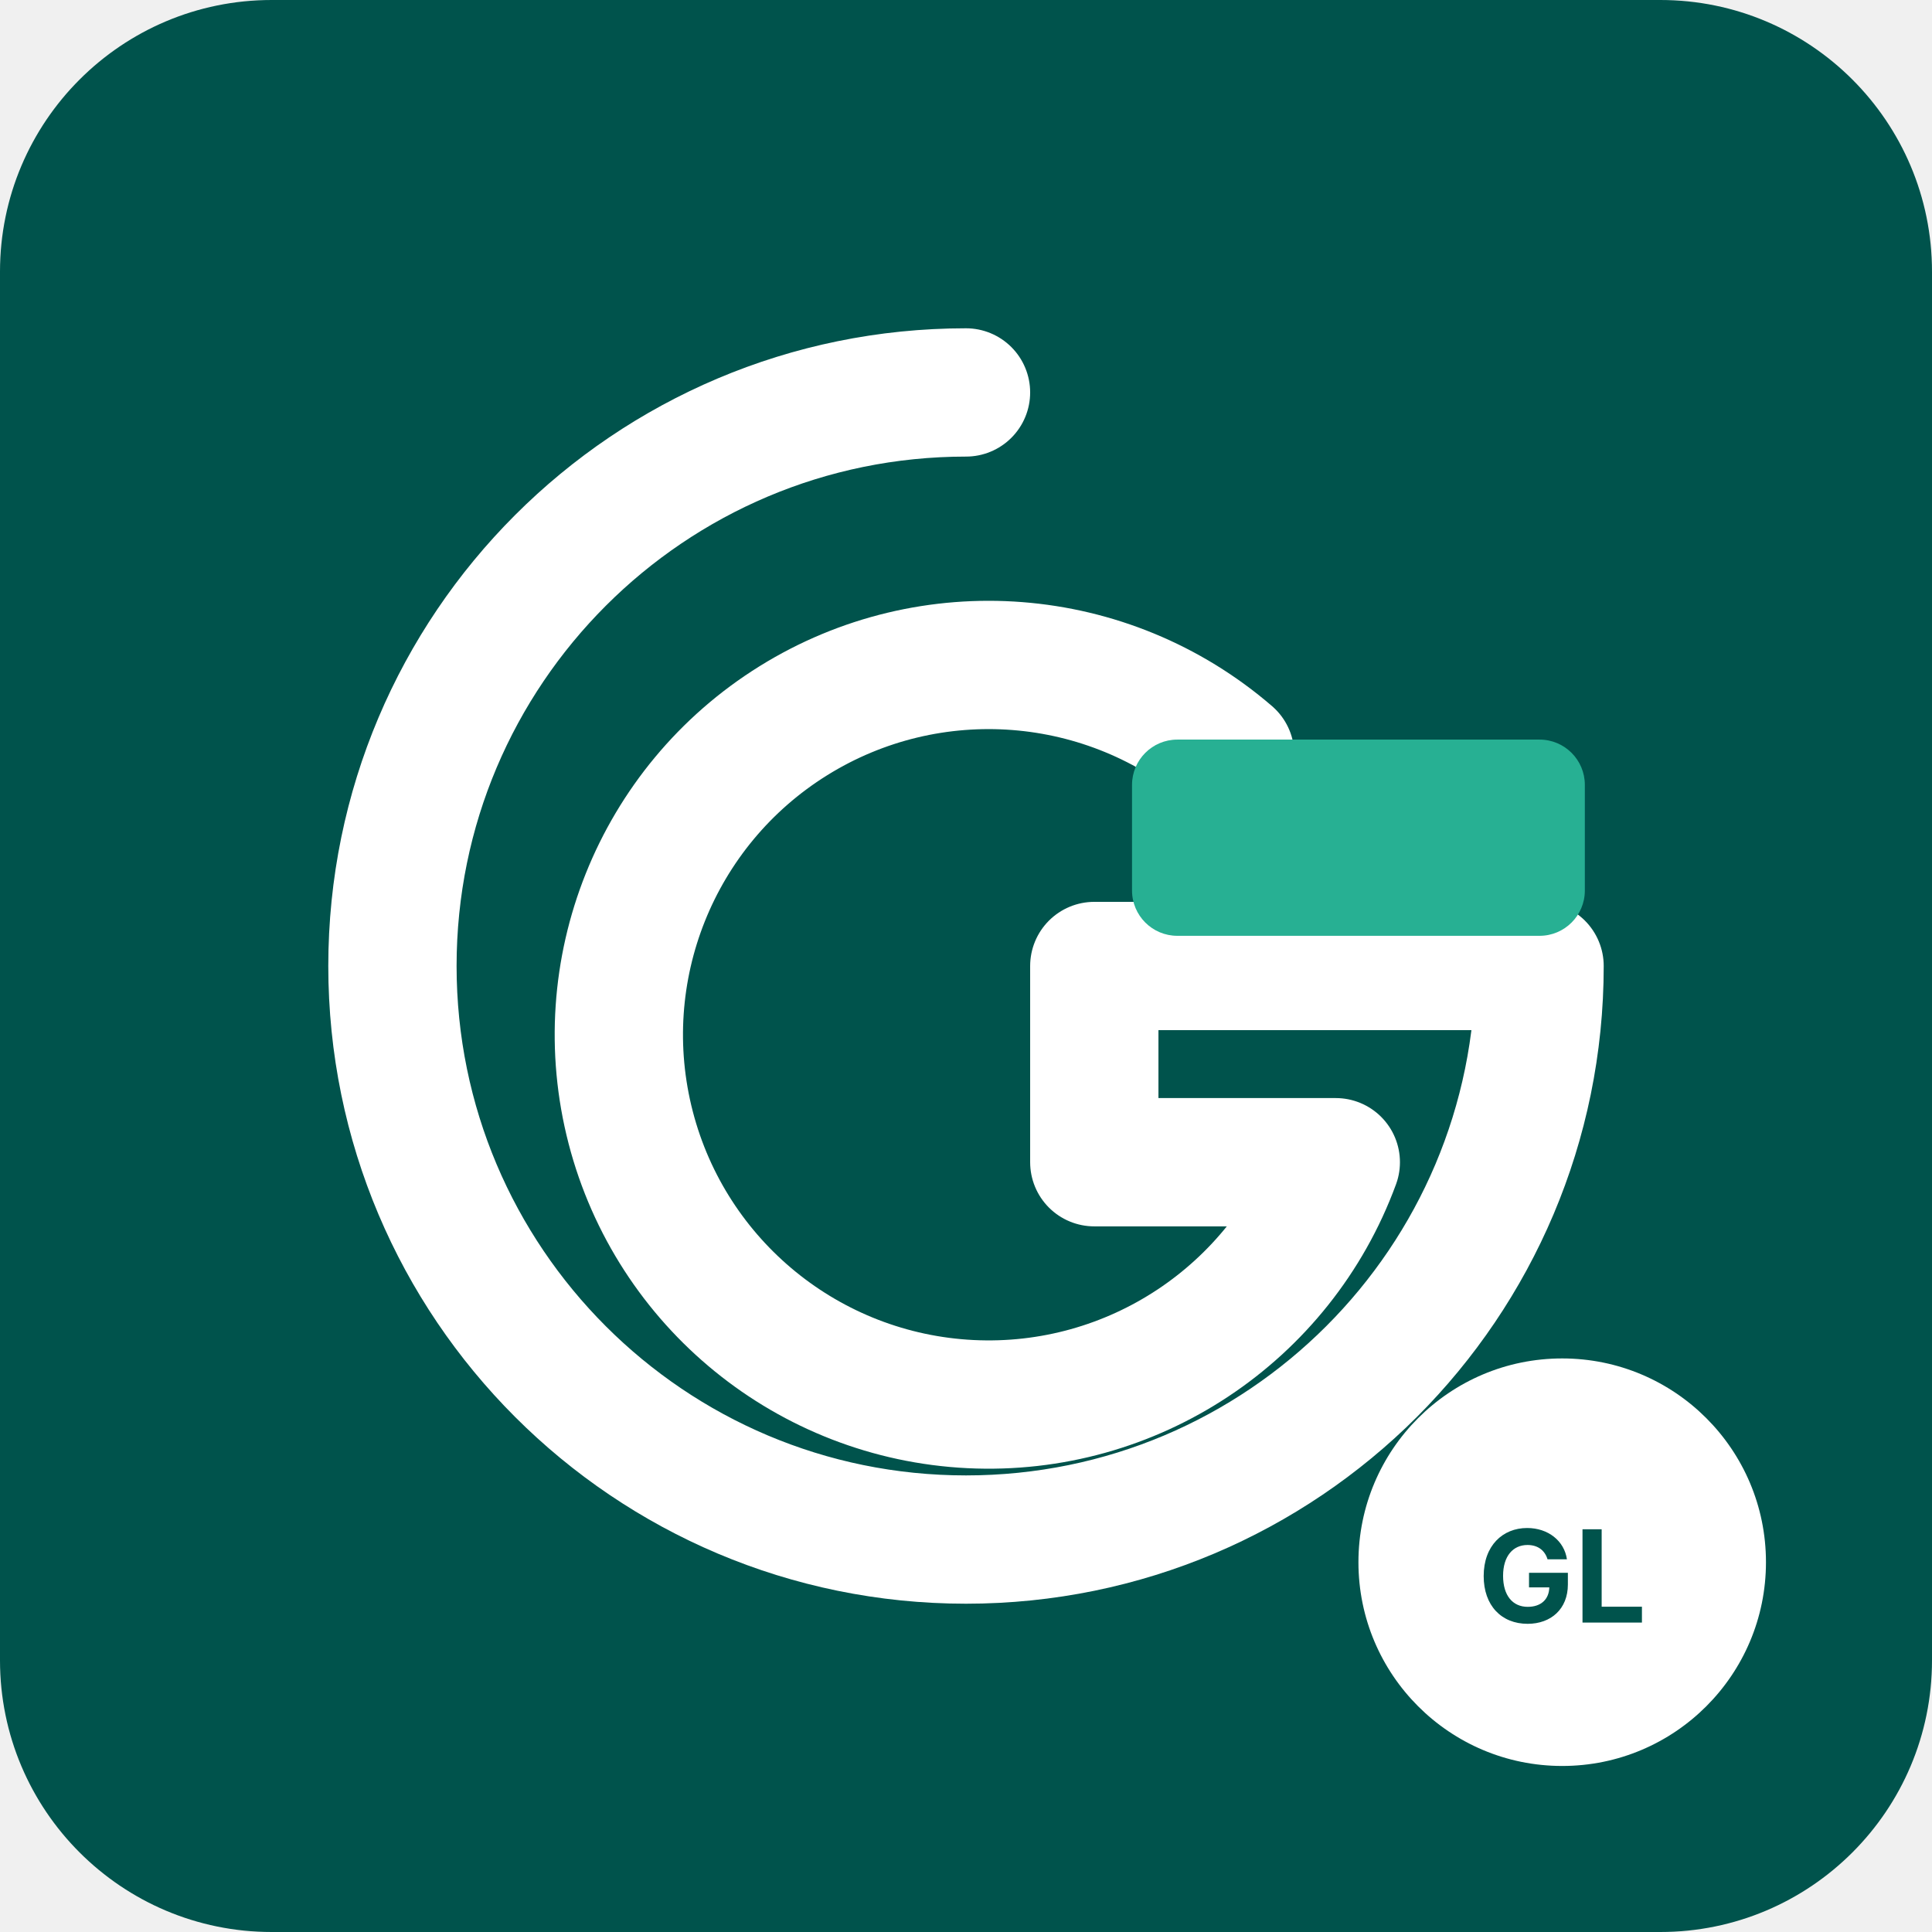
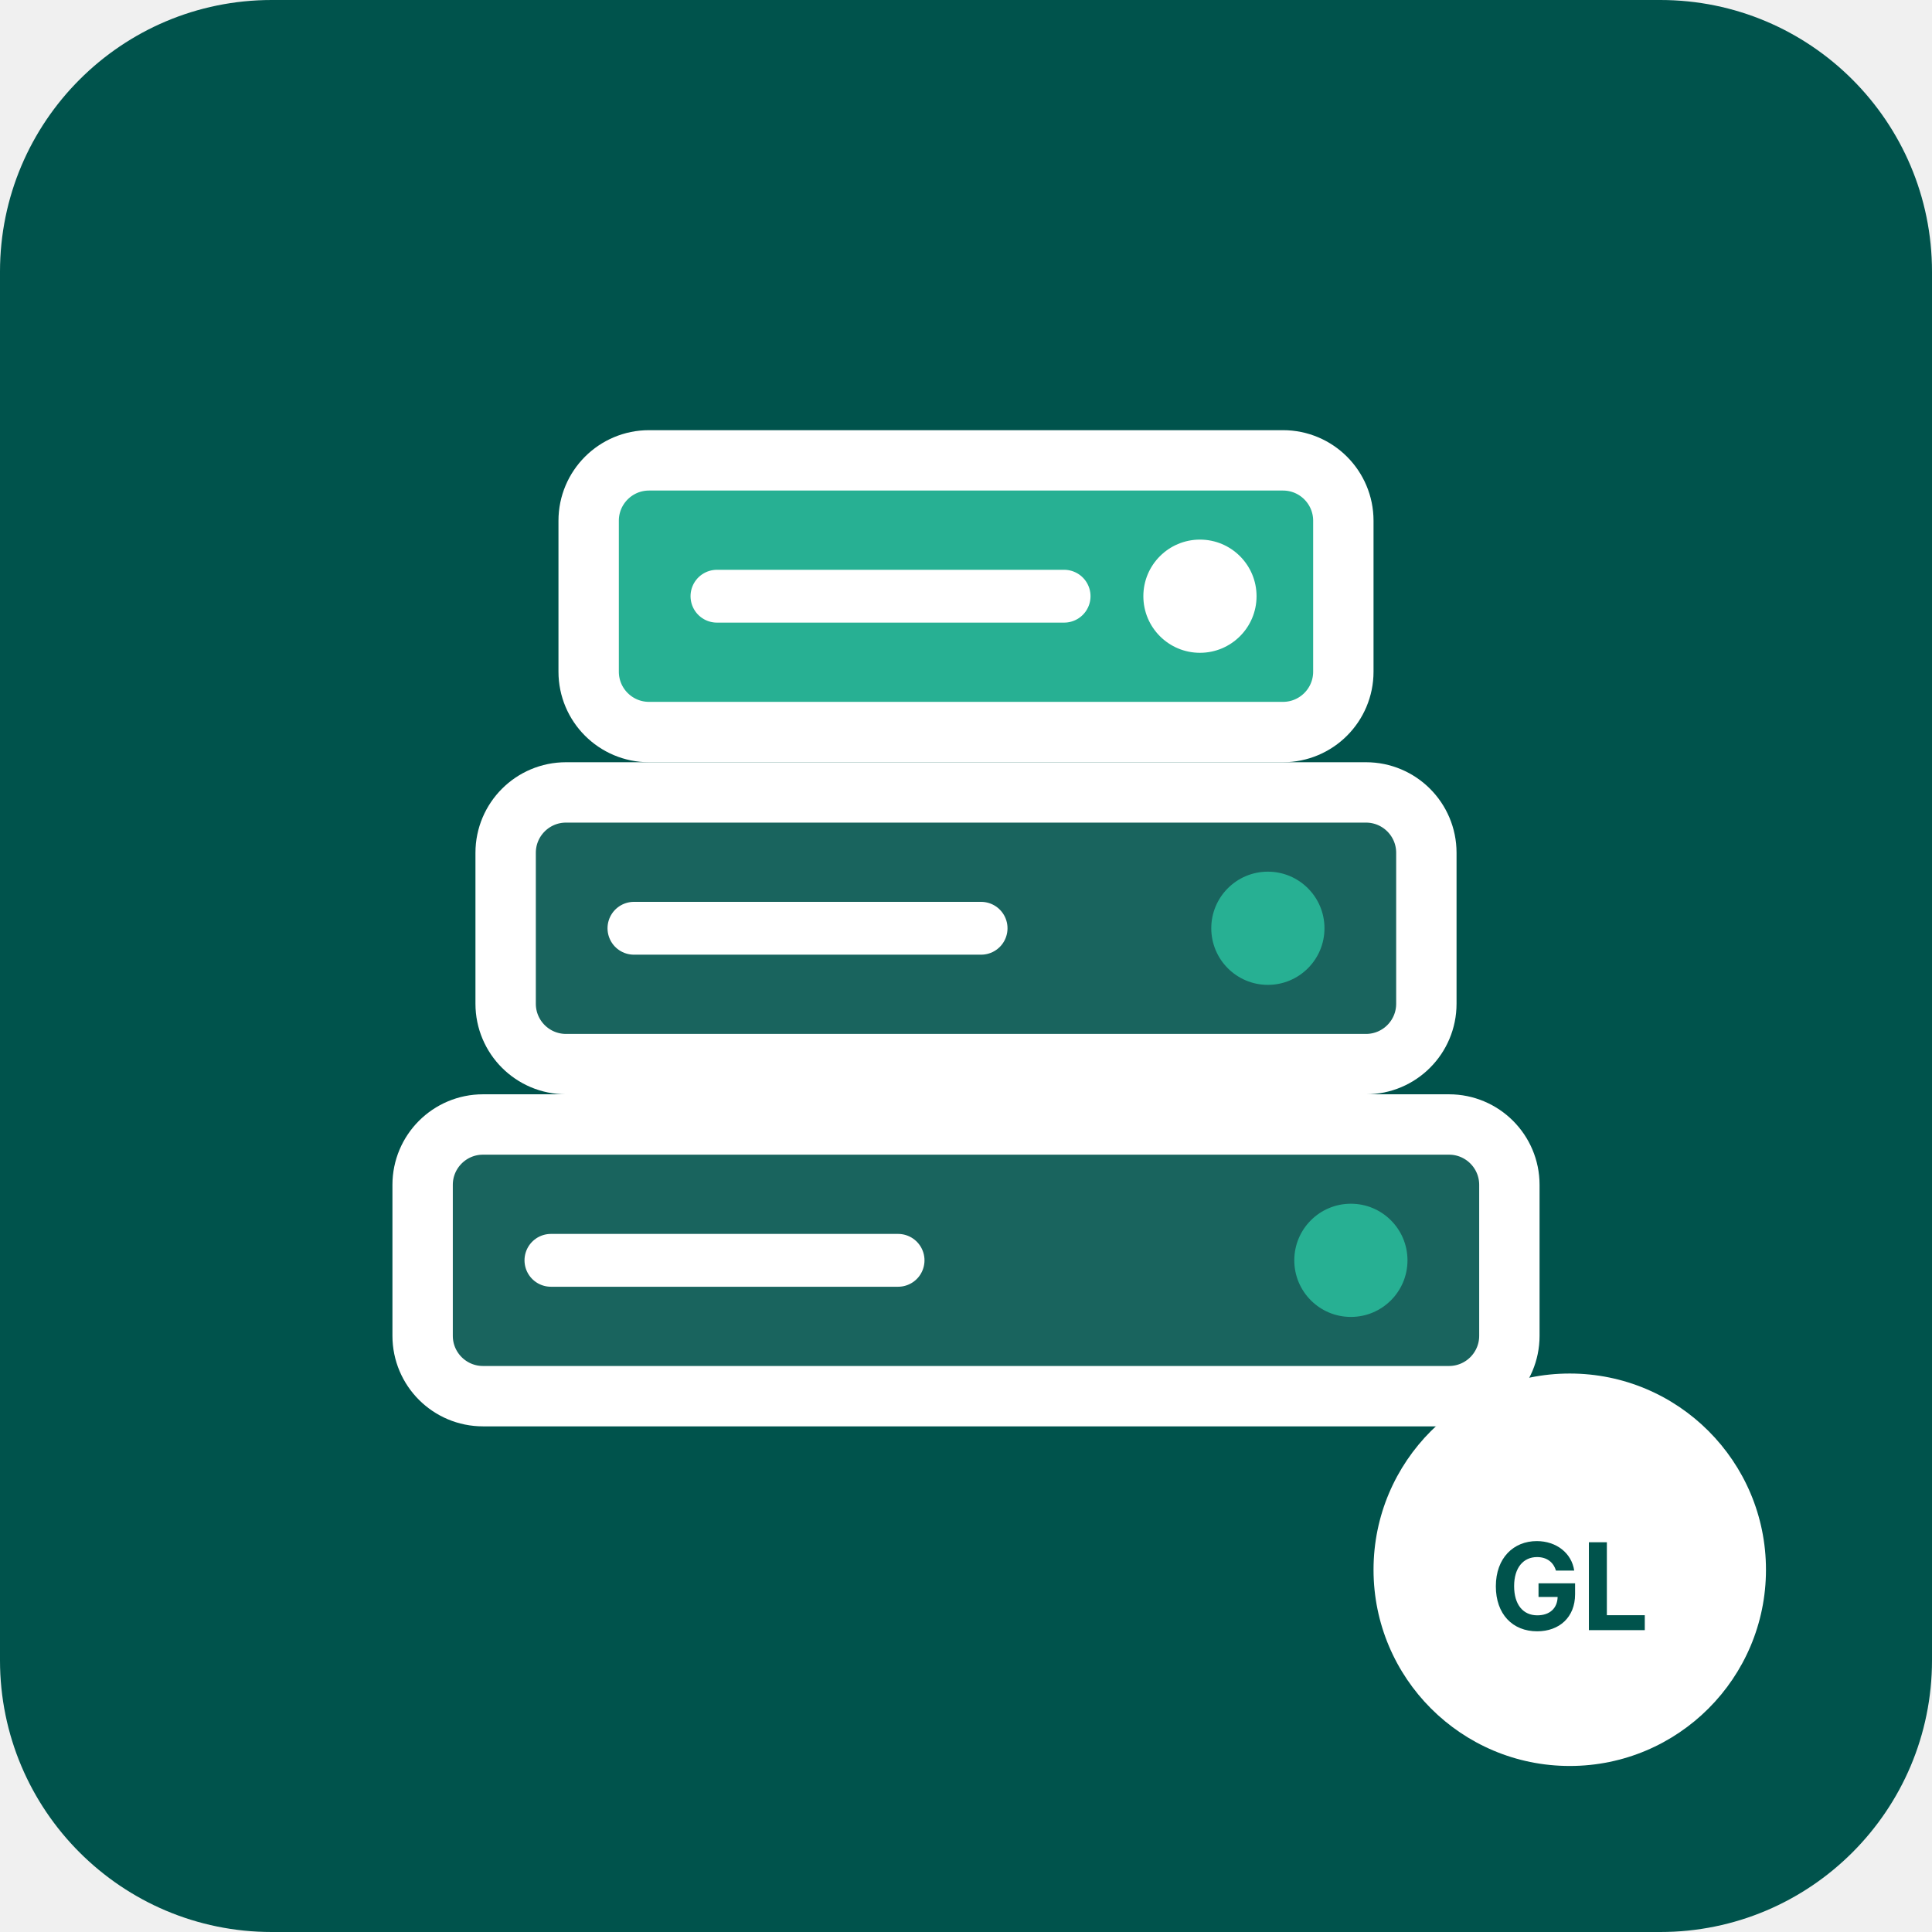
<svg xmlns="http://www.w3.org/2000/svg" viewBox="0 0 512 512">
  <rect width="512" height="512" rx="72" fill="#00534c" />
-   <path d="M256 104            a152 152 0 1 0 152 152            h-118            v52            h64            a98 98 0 1 1 -28 -108" fill="none" stroke="white" stroke-width="34" stroke-linecap="round" stroke-linejoin="round" />
-   <rect x="300" y="196" width="120" height="52" rx="12" fill="#27b093" />
-   <circle cx="414" cy="414" r="54" fill="white" />
-   <text x="414" y="430" text-anchor="middle" font-family="Inter, 'Inter Display', Arial, sans-serif" font-weight="700" font-size="34" fill="#00534c">GL</text>
+   <rect x="112" y="298" width="288" height="72" rx="16" fill="rgba(255,255,255,0.10)" stroke="white" stroke-width="16" />
+   <line x1="146" y1="334" x2="238" y2="334" stroke="white" stroke-width="14" stroke-linecap="round" />
+   <circle cx="358" cy="334" r="15" fill="#27b093" />
+   <rect x="134" y="210" width="244" height="72" rx="16" fill="rgba(255,255,255,0.10)" stroke="white" stroke-width="16" />
+   <line x1="168" y1="246" x2="260" y2="246" stroke="white" stroke-width="14" stroke-linecap="round" />
+   <circle cx="336" cy="246" r="15" fill="#27b093" />
+   <rect x="156" y="122" width="200" height="72" rx="16" fill="#27b093" stroke="white" stroke-width="16" />
+   <line x1="190" y1="158" x2="282" y2="158" stroke="white" stroke-width="14" stroke-linecap="round" />
+   <circle cx="318" cy="158" r="15" fill="white" />
+   <circle cx="416" cy="416" r="52" fill="white" />
+   <text x="416" y="432" text-anchor="middle" font-family="Inter, 'Inter Display', Arial, sans-serif" font-weight="700" font-size="32" fill="#00534c">GL</text>
</svg>
